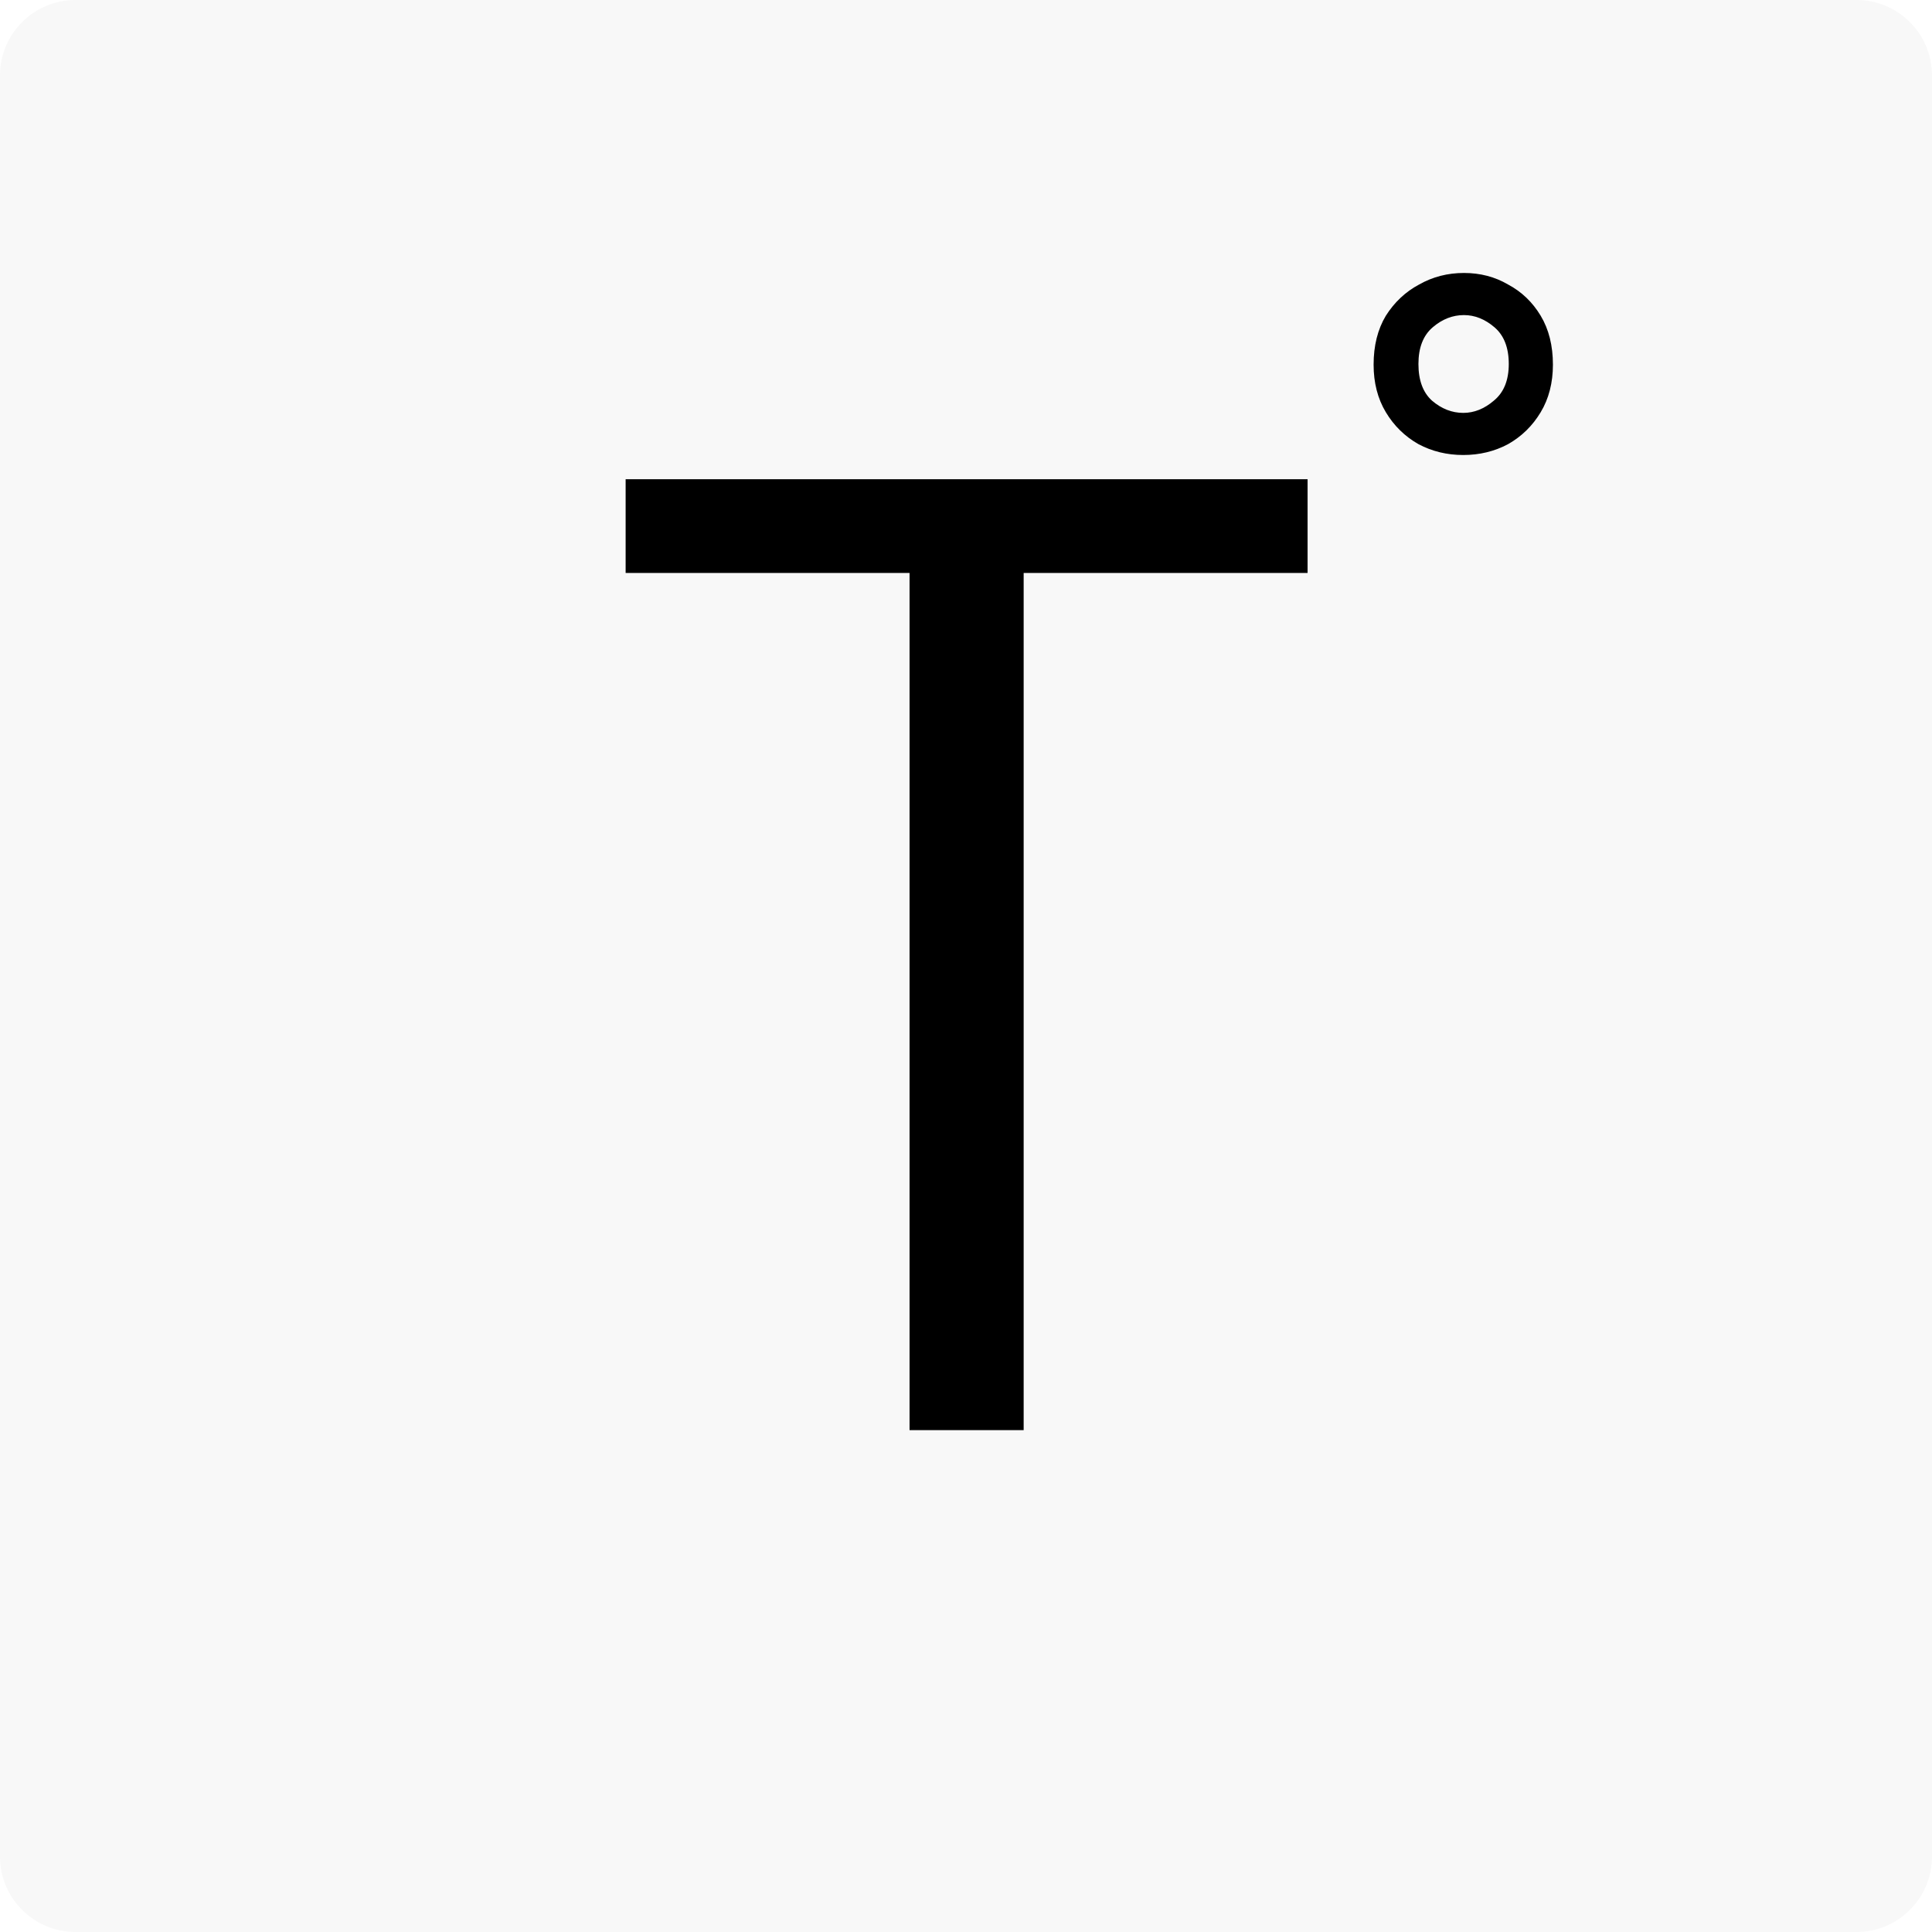
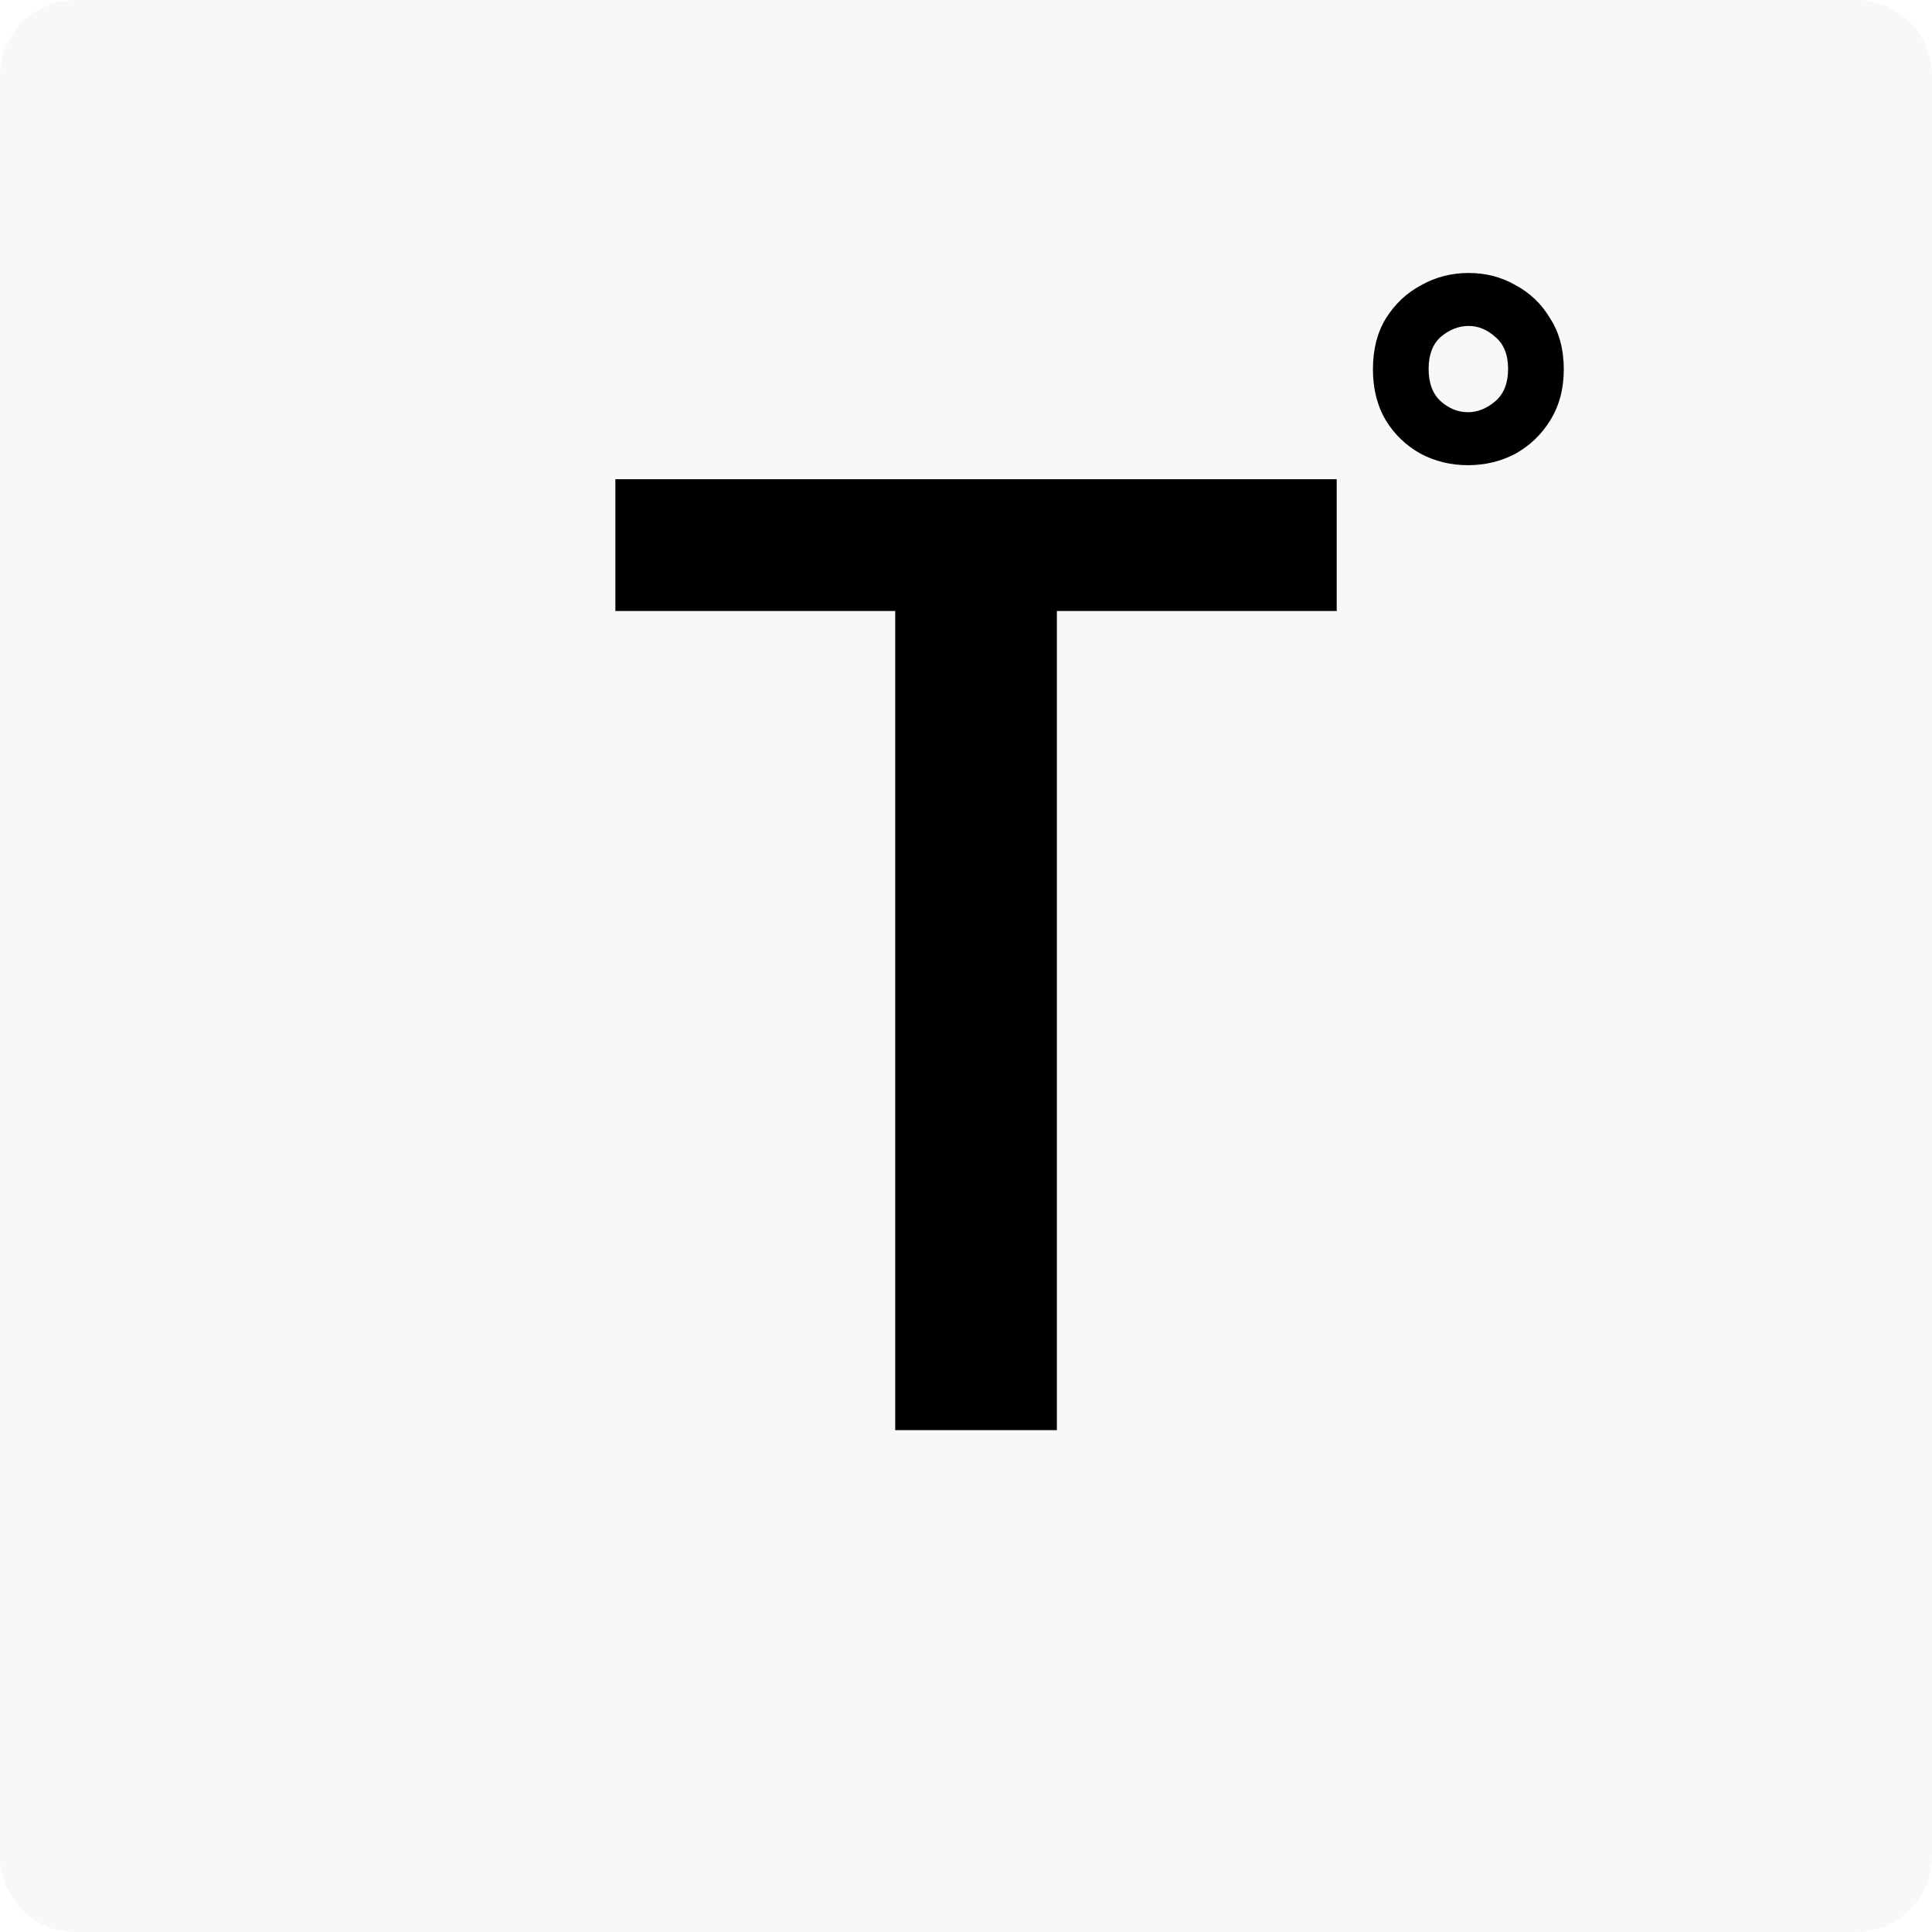
<svg xmlns="http://www.w3.org/2000/svg" width="1024" height="1024" viewBox="0 0 1024 1024" fill="none">
  <rect width="1024" height="1024" rx="40" fill="#F8F8F8" />
-   <path d="M482.08 758V303.68H331.6V254H693.04V303.68H542.56V758H482.08Z" fill="black" />
-   <path d="M775.56 241.16C766.92 241.16 759 239.24 751.8 235.4C744.6 231.32 738.84 225.68 734.52 218.48C730.2 211.28 728.04 202.88 728.04 193.28C728.04 183.2 730.2 174.56 734.52 167.36C739.08 160.16 744.96 154.64 752.16 150.8C759.36 146.72 767.28 144.68 775.92 144.68C784.56 144.68 792.36 146.72 799.32 150.8C806.52 154.64 812.28 160.16 816.6 167.36C820.92 174.56 823.08 183.2 823.08 193.28C823.08 202.88 820.92 211.28 816.6 218.48C812.28 225.68 806.52 231.32 799.32 235.4C792.12 239.24 784.2 241.16 775.56 241.16ZM775.56 218.84C781.32 218.84 786.72 216.68 791.76 212.36C797.04 208.04 799.68 201.56 799.68 192.92C799.68 184.28 797.16 177.8 792.12 173.48C787.08 169.16 781.68 167 775.92 167C769.92 167 764.4 169.16 759.36 173.48C754.32 177.8 751.8 184.28 751.8 192.92C751.8 201.56 754.2 208.04 759 212.36C764.04 216.68 769.56 218.84 775.56 218.84Z" fill="black" />
+   <path d="M474.48 758V323.84H326.16V254H708.48V323.84H560.16V758H474.48Z" fill="black" />
+   <path d="M778.08 246.56C768.96 246.56 760.56 244.52 752.88 240.44C745.2 236.12 739.08 230.24 734.52 222.8C729.96 215.12 727.68 206.12 727.68 195.8C727.68 185.24 729.96 176.24 734.52 168.8C739.32 161.12 745.56 155.24 753.24 151.16C760.92 146.84 769.32 144.68 778.44 144.68C787.56 144.68 795.84 146.84 803.28 151.16C810.96 155.24 817.08 161.12 821.64 168.8C826.44 176.24 828.84 185.24 828.84 195.8C828.84 206.12 826.44 215.12 821.64 222.8C817.08 230.24 810.96 236.12 803.28 240.44C795.6 244.52 787.2 246.56 778.08 246.56ZM778.08 218.48C783.12 218.48 787.92 216.56 792.48 212.72C797.04 208.88 799.32 203.12 799.32 195.44C799.32 188 797.04 182.36 792.48 178.52C788.16 174.68 783.48 172.76 778.44 172.76C773.16 172.76 768.24 174.68 763.68 178.52C759.36 182.36 757.2 188 757.2 195.44C757.2 203.12 759.36 208.88 763.68 212.72C768 216.56 772.8 218.48 778.08 218.48Z" fill="black" />
</svg>
